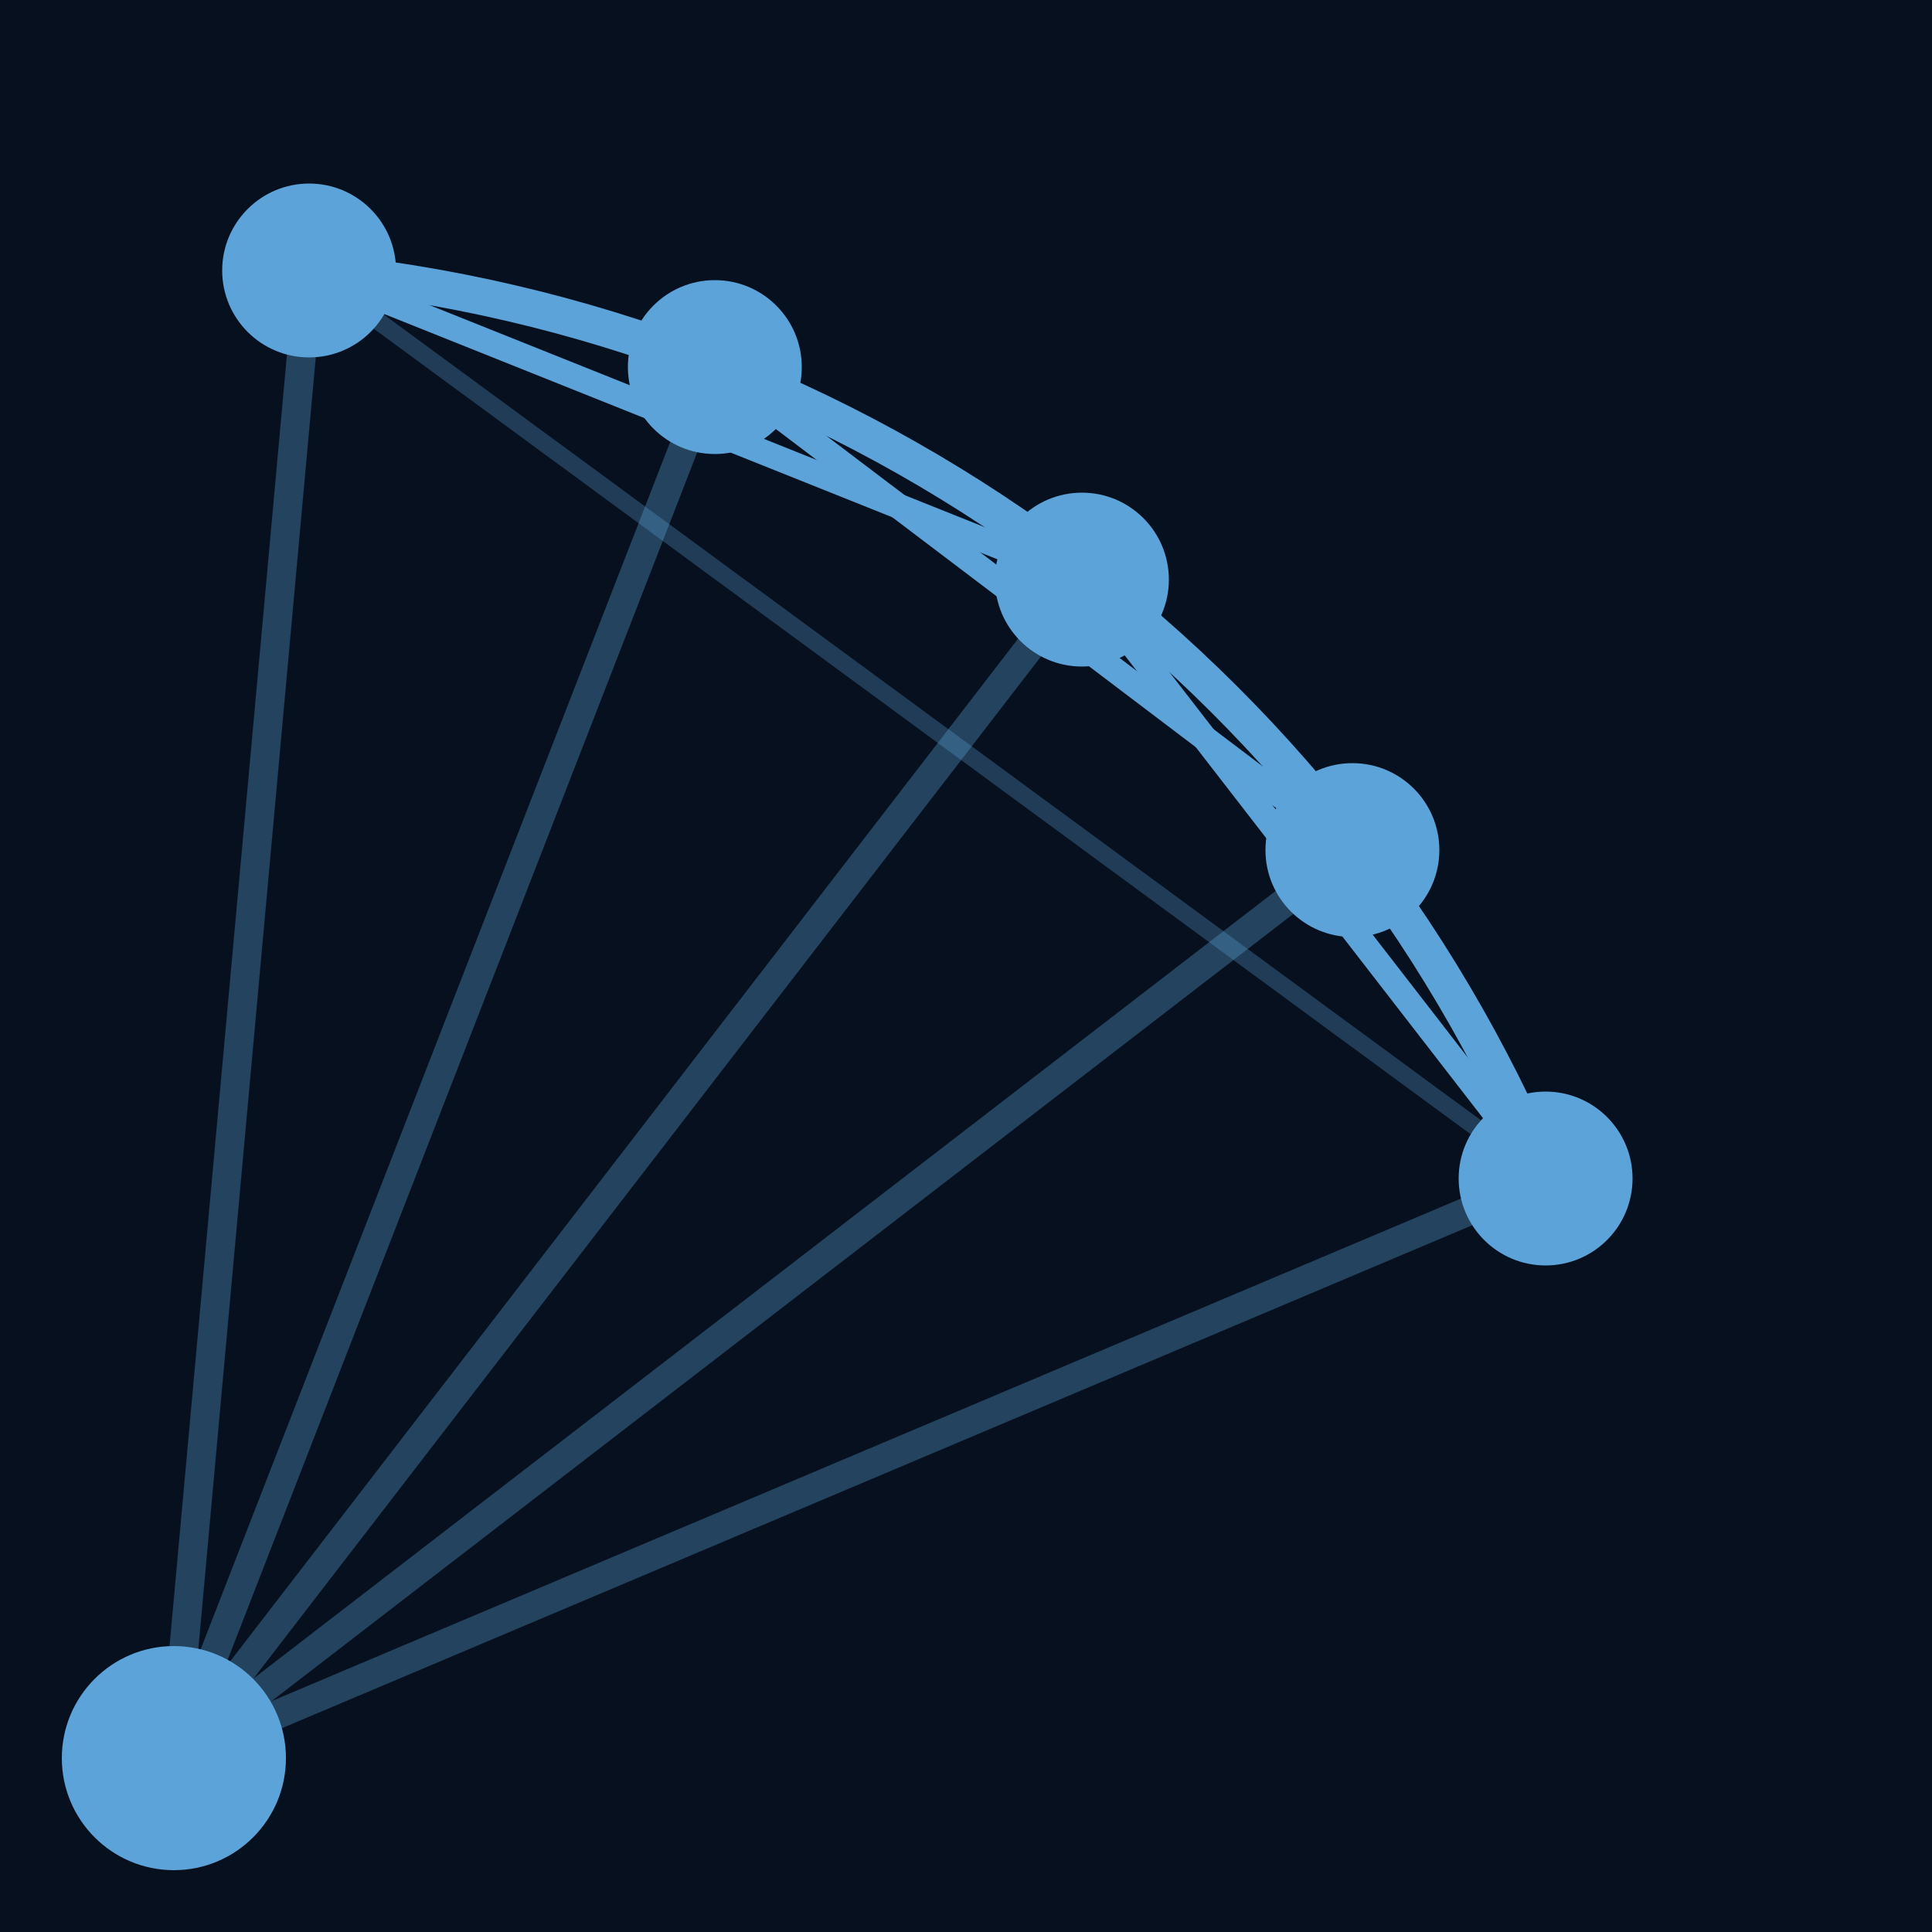
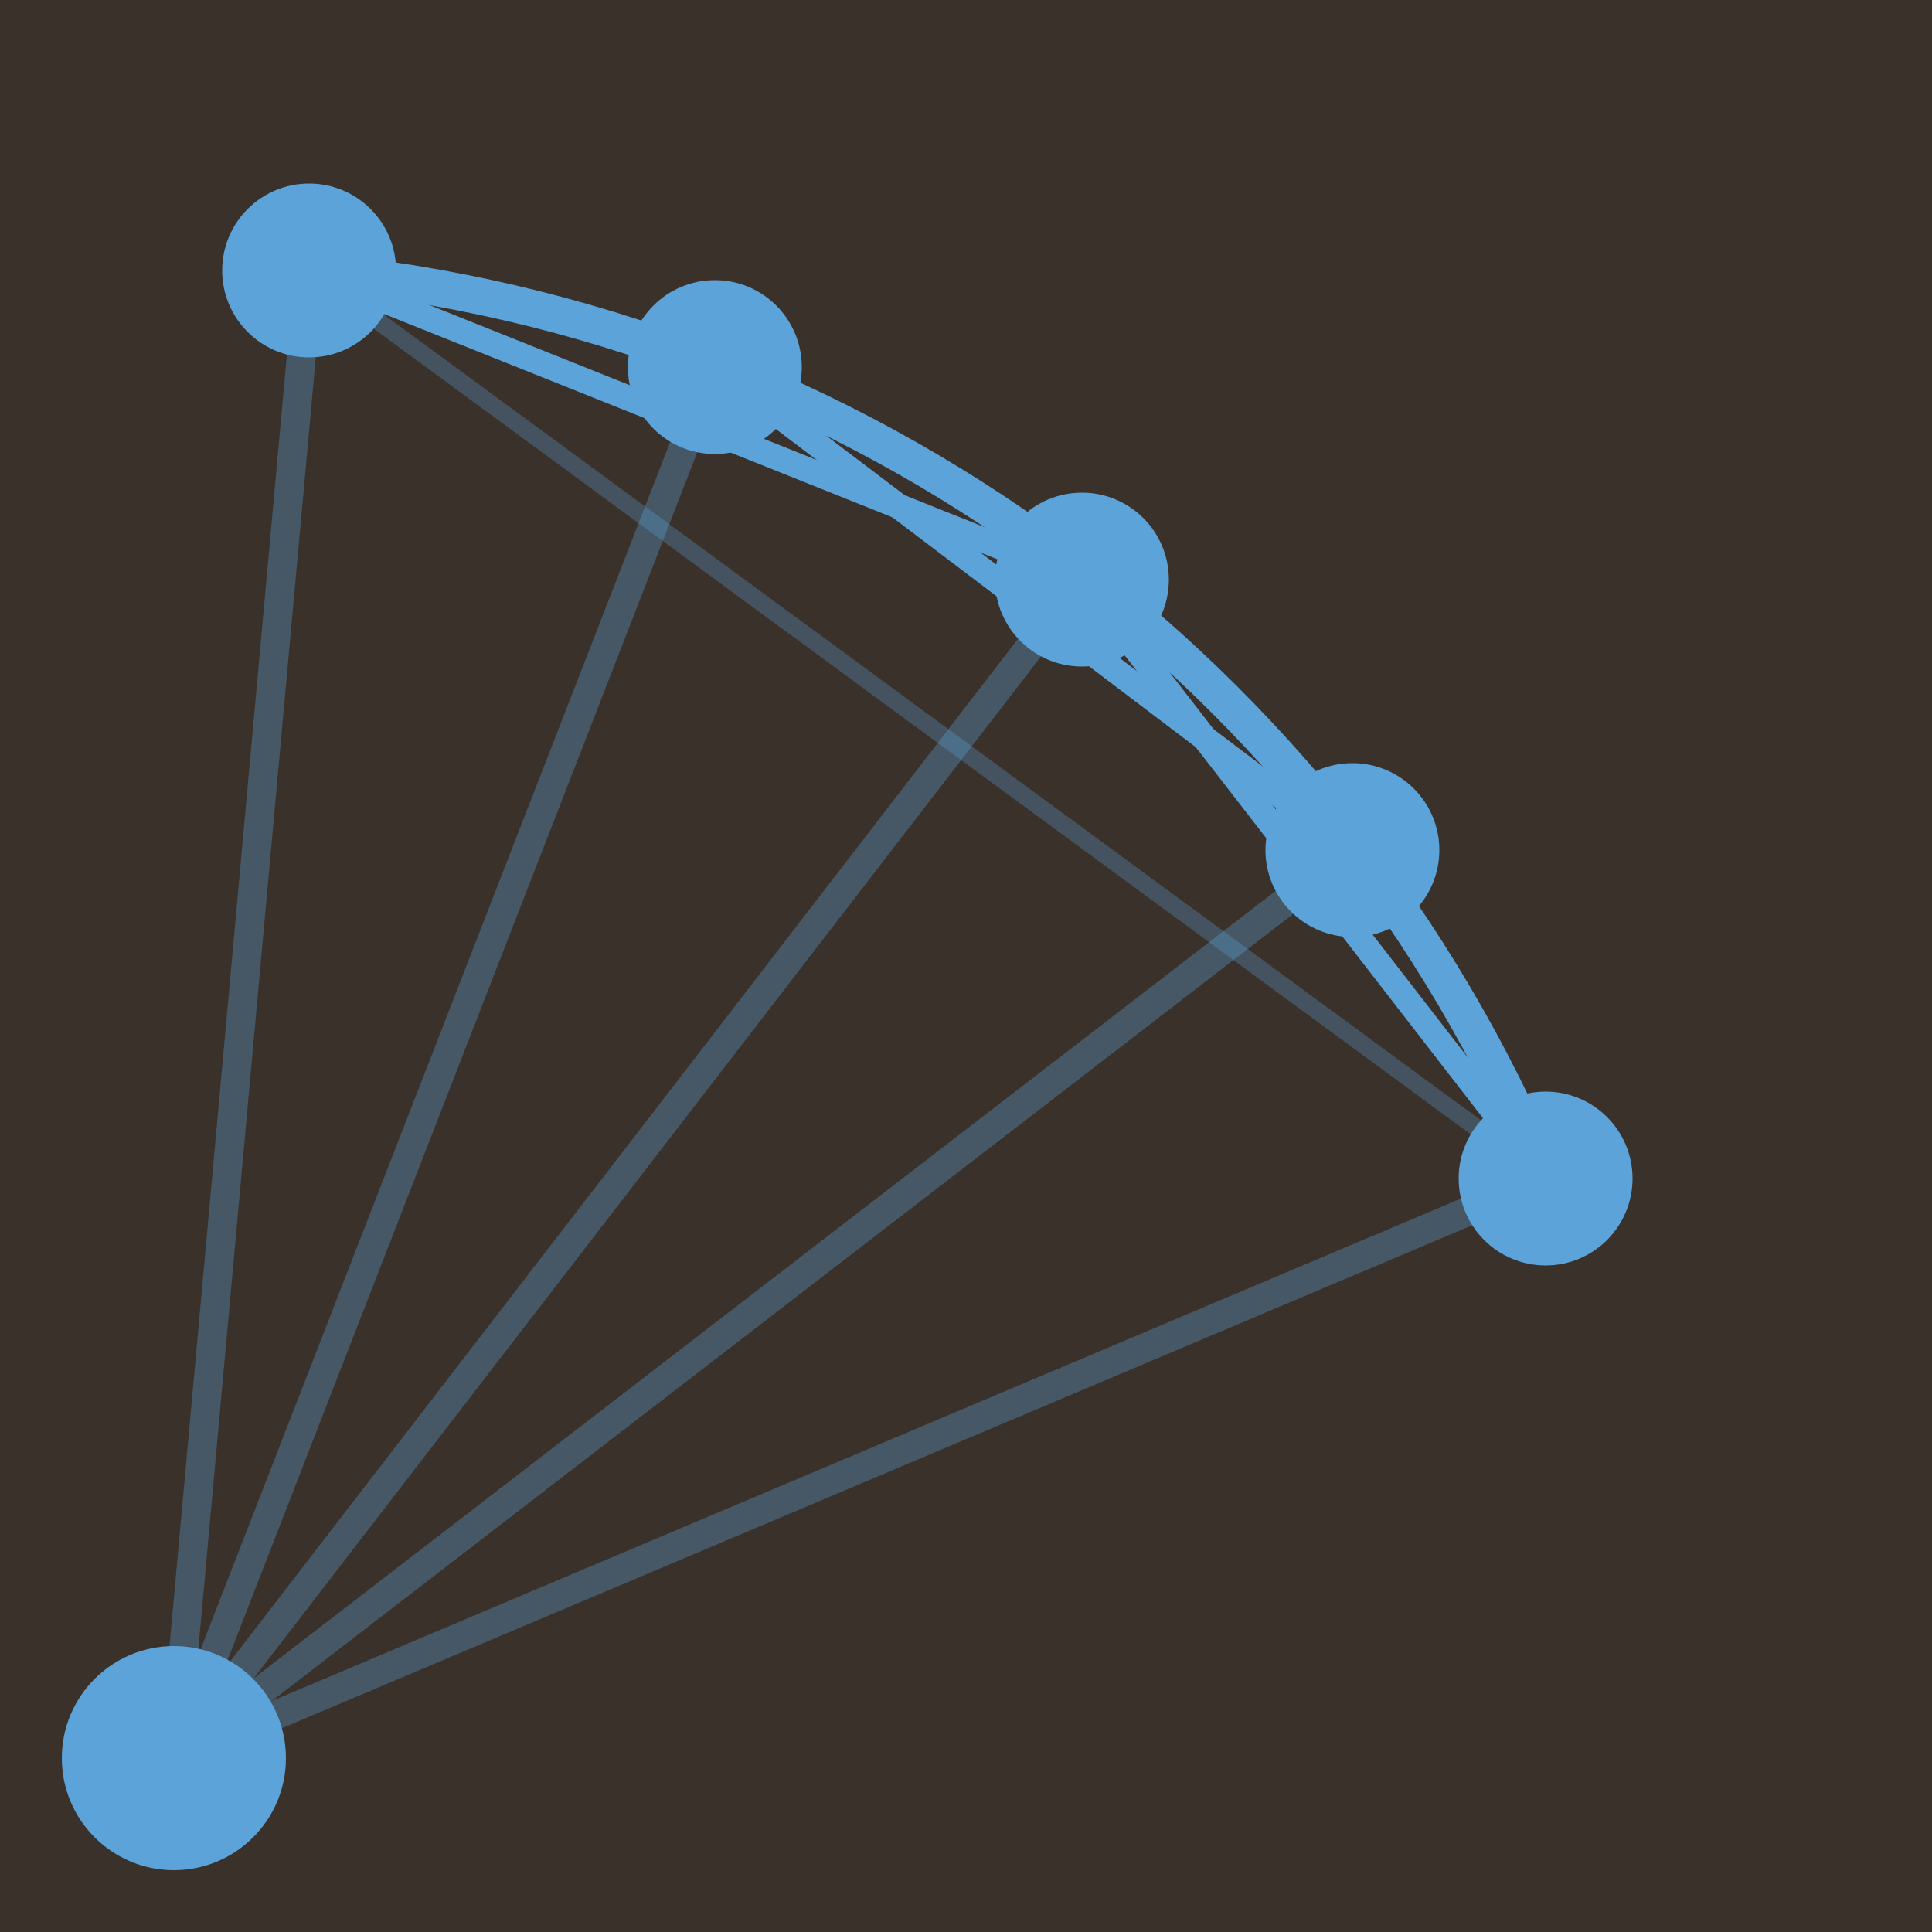
<svg xmlns="http://www.w3.org/2000/svg" width="32" height="32" viewBox="0 0 100 100" fill="none">
-   <rect width="100" height="100" fill="#07101e" />
+   <rect width="100" height="100" fill="#3b312b" />
  <line x1="9" y1="91" x2="16" y2="14" stroke="#5ba3d9" stroke-width="1.5" opacity="0.34" />
  <line x1="9" y1="91" x2="37" y2="19" stroke="#5ba3d9" stroke-width="1.5" opacity="0.34" />
  <line x1="9" y1="91" x2="56" y2="30" stroke="#5ba3d9" stroke-width="1.5" opacity="0.34" />
  <line x1="9" y1="91" x2="70" y2="44" stroke="#5ba3d9" stroke-width="1.5" opacity="0.34" />
  <line x1="9" y1="91" x2="80" y2="61" stroke="#5ba3d9" stroke-width="1.5" opacity="0.34" />
  <path d="M 16 14 A 77 77 0 0 1 80 61" stroke="#5ba3d9" stroke-width="1.9" />
  <line x1="16" y1="14" x2="56" y2="30" stroke="#5ba3d9" stroke-width="1.3" />
  <line x1="37" y1="19" x2="70" y2="44" stroke="#5ba3d9" stroke-width="1.3" />
  <line x1="56" y1="30" x2="80" y2="61" stroke="#5ba3d9" stroke-width="1.3" />
  <line x1="16" y1="14" x2="80" y2="61" stroke="#5ba3d9" stroke-width="0.9" opacity="0.3" />
  <circle cx="16" cy="14" r="4.5" fill="#5ba3d9" />
  <circle cx="37" cy="19" r="4.5" fill="#5ba3d9" />
  <circle cx="56" cy="30" r="4.5" fill="#5ba3d9" />
  <circle cx="70" cy="44" r="4.5" fill="#5ba3d9" />
  <circle cx="80" cy="61" r="4.5" fill="#5ba3d9" />
  <circle cx="9" cy="91" r="5.8" fill="#5ba3d9" />
</svg>
